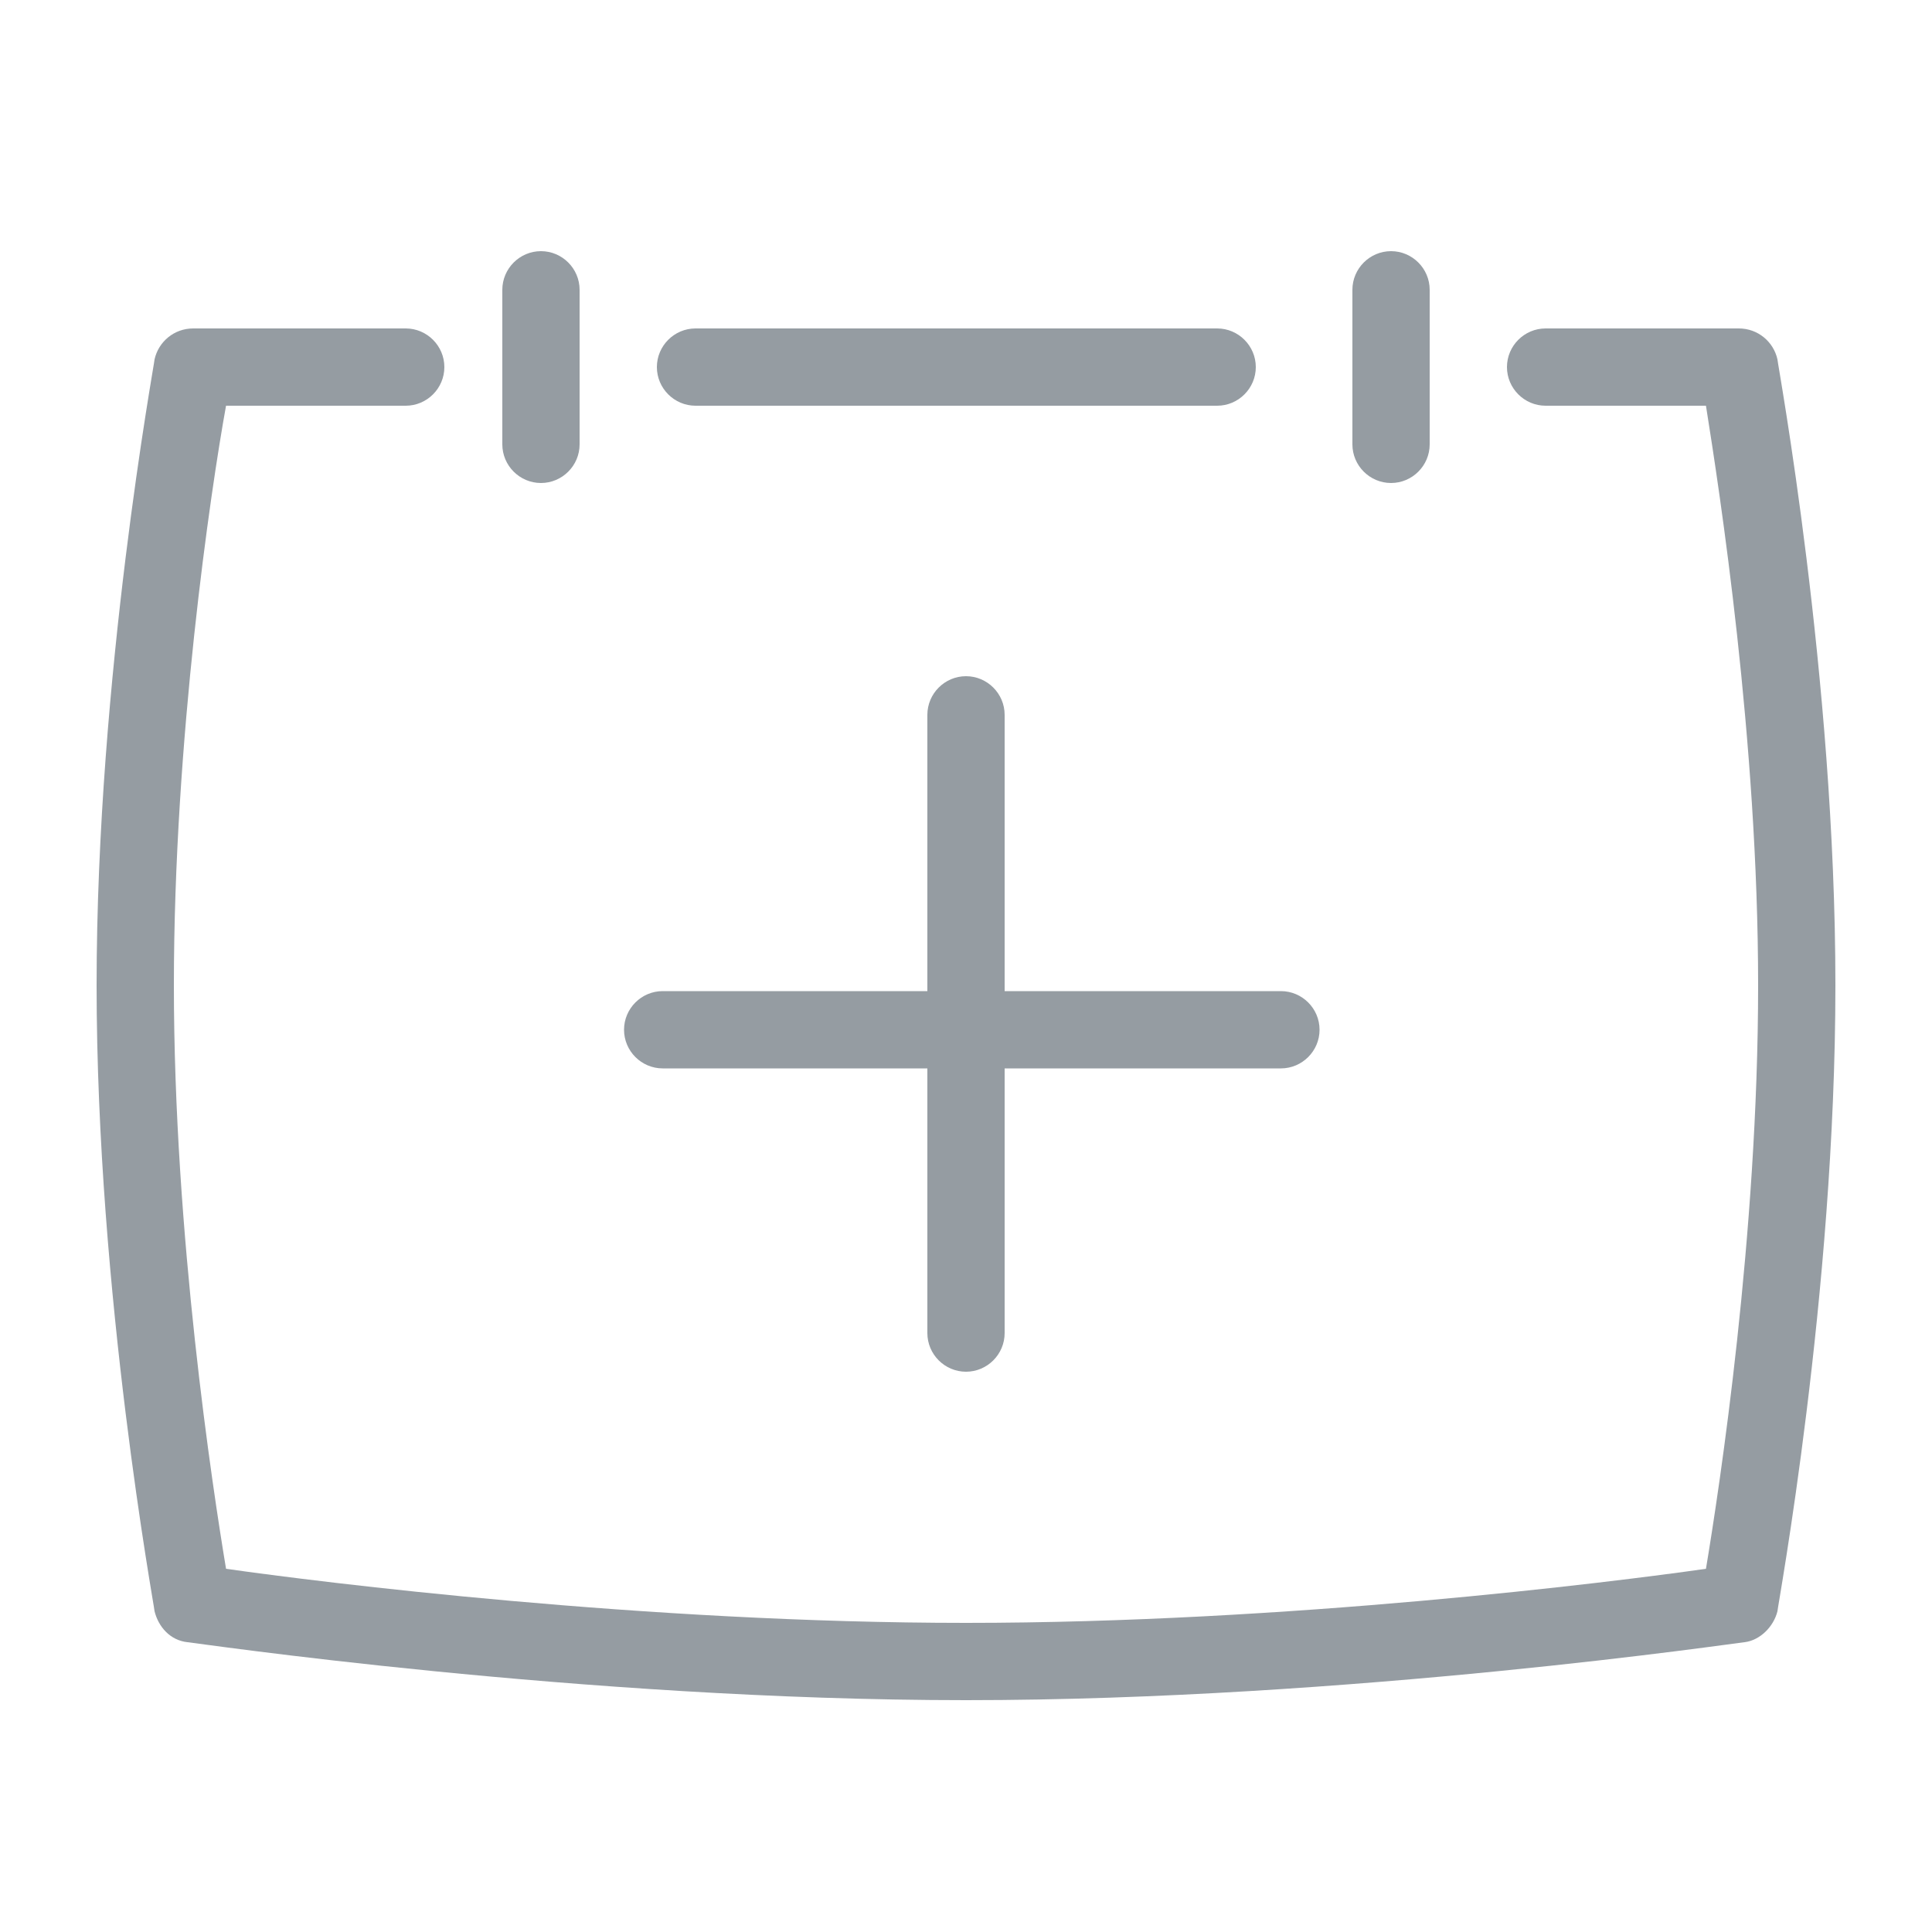
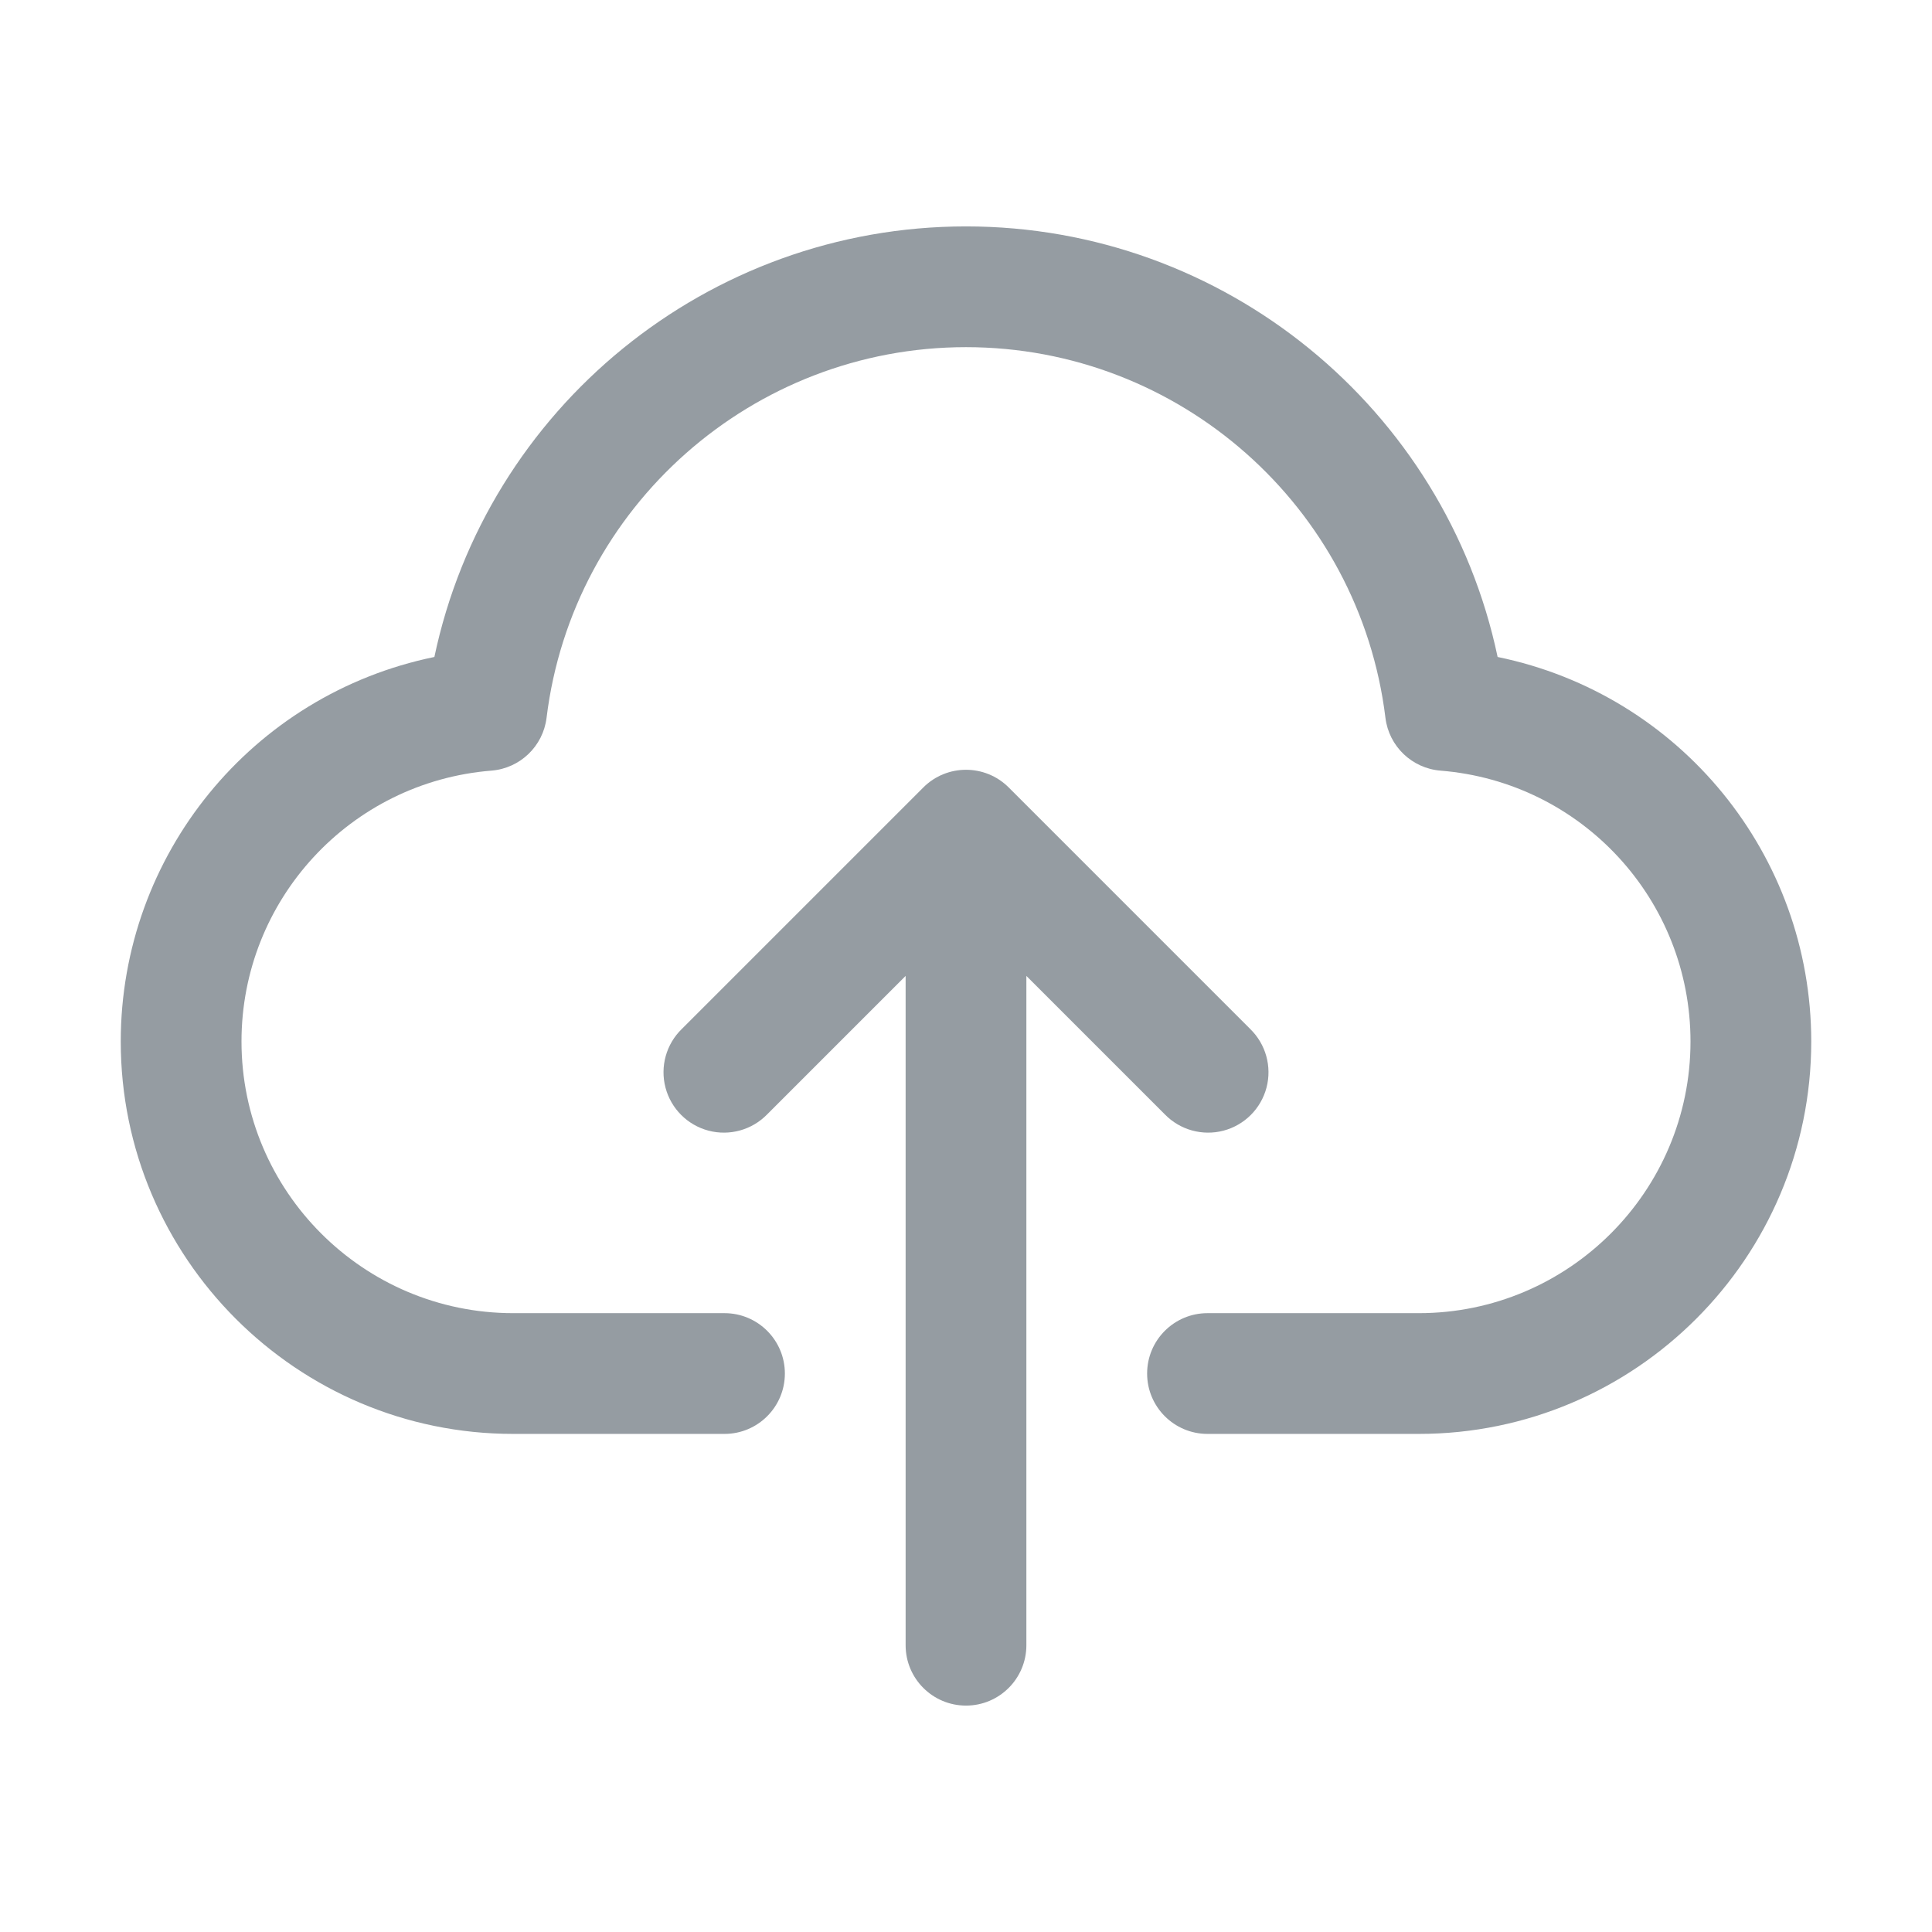
- <svg xmlns="http://www.w3.org/2000/svg" t="1604400194982" class="icon" viewBox="0 0 1024 1024" version="1.1" p-id="2635" width="200" height="200">
+ <svg xmlns="http://www.w3.org/2000/svg" t="1610376759509" class="icon" viewBox="0 0 1024 1024" version="1.1" p-id="1222" width="200" height="200">
  <defs>
    <style type="text/css">.icon{fill:RGB(149,156,162);}</style>
  </defs>
-   <path d="M716.8 235.52v-81.92c0-11.264 9.216-20.48 20.48-20.48s20.48 9.216 20.48 20.48v81.92c0 11.264-9.216 20.48-20.48 20.48s-20.48-9.216-20.48-20.48z m-348.16-20.48h276.48c11.264 0 20.48-9.216 20.48-20.48s-9.216-20.48-20.48-20.48H368.64c-11.264 0-20.48 9.216-20.48 20.48s9.216 20.48 20.48 20.48z m573.44-24.576c-2.048-9.216-10.24-16.384-20.48-16.384H819.2c-11.264 0-20.48 9.216-20.48 20.48s9.216 20.48 20.48 20.48h84.992C911.36 260.096 931.84 392.192 931.84 522.24c0 132.096-20.48 266.24-27.648 309.248-50.176 7.168-222.208 28.672-392.192 28.672s-342.016-21.504-392.192-28.672C112.64 788.48 92.16 654.336 92.16 522.24c0-130.048 19.456-262.144 27.648-307.2H215.04c11.264 0 20.48-9.216 20.48-20.48s-9.216-20.48-20.48-20.48H102.4c-10.24 0-18.432 7.168-20.48 16.384C81.92 192.512 51.2 358.4 51.2 522.24s30.72 329.728 30.72 331.776c2.048 8.192 8.192 15.36 17.408 16.384 2.048 0 208.896 30.72 412.672 30.72s410.624-30.72 412.672-30.72c8.192-1.024 15.36-8.192 17.408-16.384 0-2.048 30.72-167.936 30.72-331.776s-30.72-329.728-30.72-331.776zM286.72 256c11.264 0 20.48-9.216 20.48-20.48v-81.92c0-11.264-9.216-20.48-20.48-20.48s-20.48 9.216-20.48 20.48v81.92c0 11.264 9.216 20.48 20.48 20.48z m64.512 310.272H491.52V706.56c0 11.264 9.216 20.48 20.48 20.48s20.48-9.216 20.48-20.48V566.272h146.432c11.264 0 20.48-9.216 20.48-20.48s-9.216-20.48-20.48-20.48H532.48V378.88c0-11.264-9.216-20.48-20.48-20.48s-20.48 9.216-20.48 20.48v146.432H351.232c-11.264 0-20.48 9.216-20.48 20.48s9.216 20.48 20.48 20.48z" p-id="2636" />
+   <path d="M662.63 545.37l-128-128a32 32 0 0 0-45.25 0l-128 128a32 32 0 1 0 45.25 45.25L480 517.25V872a32 32 0 0 0 64 0V517.25l73.37 73.37a32 32 0 1 0 45.25-45.25z" p-id="1223" />
+   <path d="M752 760H640a32 32 0 0 1 0-64h112c79.4 0 144-64.6 144-144a144 144 0 0 0-132.45-143.54 32 32 0 0 1-29.24-28C720.6 268.46 625 184 512 184s-208.6 84.46-222.31 196.45a32 32 0 0 1-29.24 28A144 144 0 0 0 128 552c0 79.4 64.6 144 144 144h112a32 32 0 0 1 0 64H272c-114.69 0-208-93.31-208-208a208.08 208.08 0 0 1 166.23-203.79C258 216.5 375 120 512 120s254 96.5 281.77 228.21A208.08 208.08 0 0 1 960 552c0 114.69-93.31 208-208 208z" p-id="1224" />
</svg>
